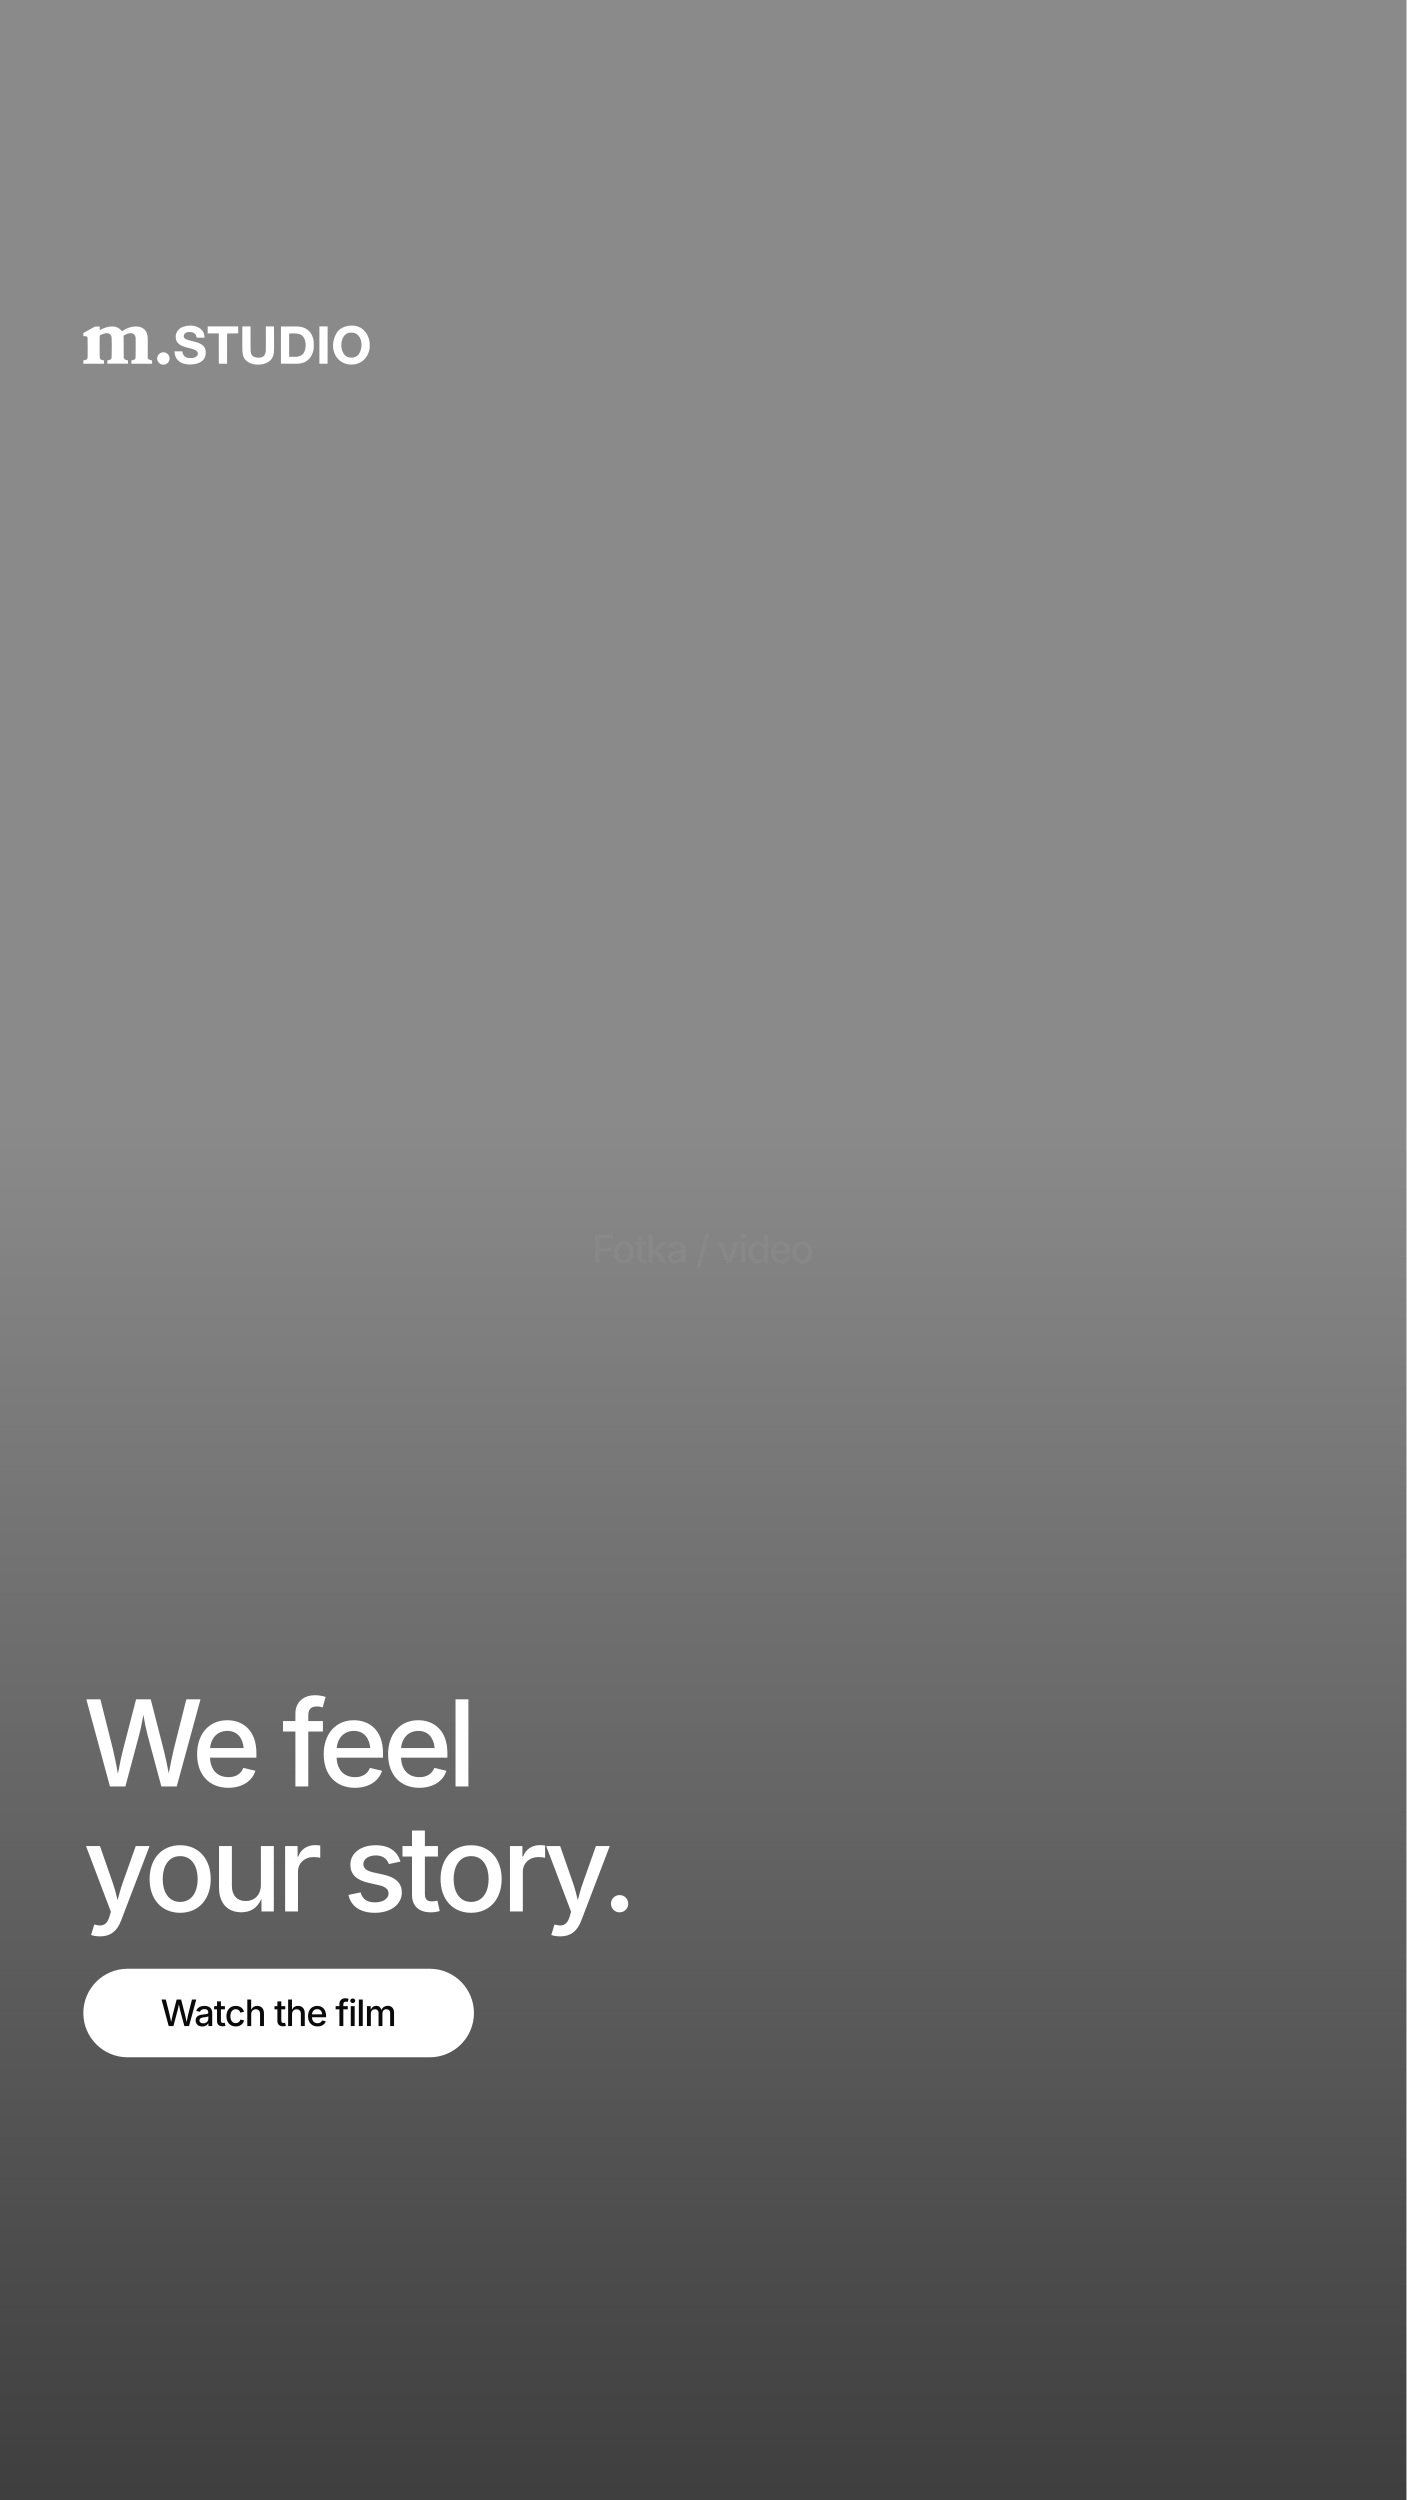
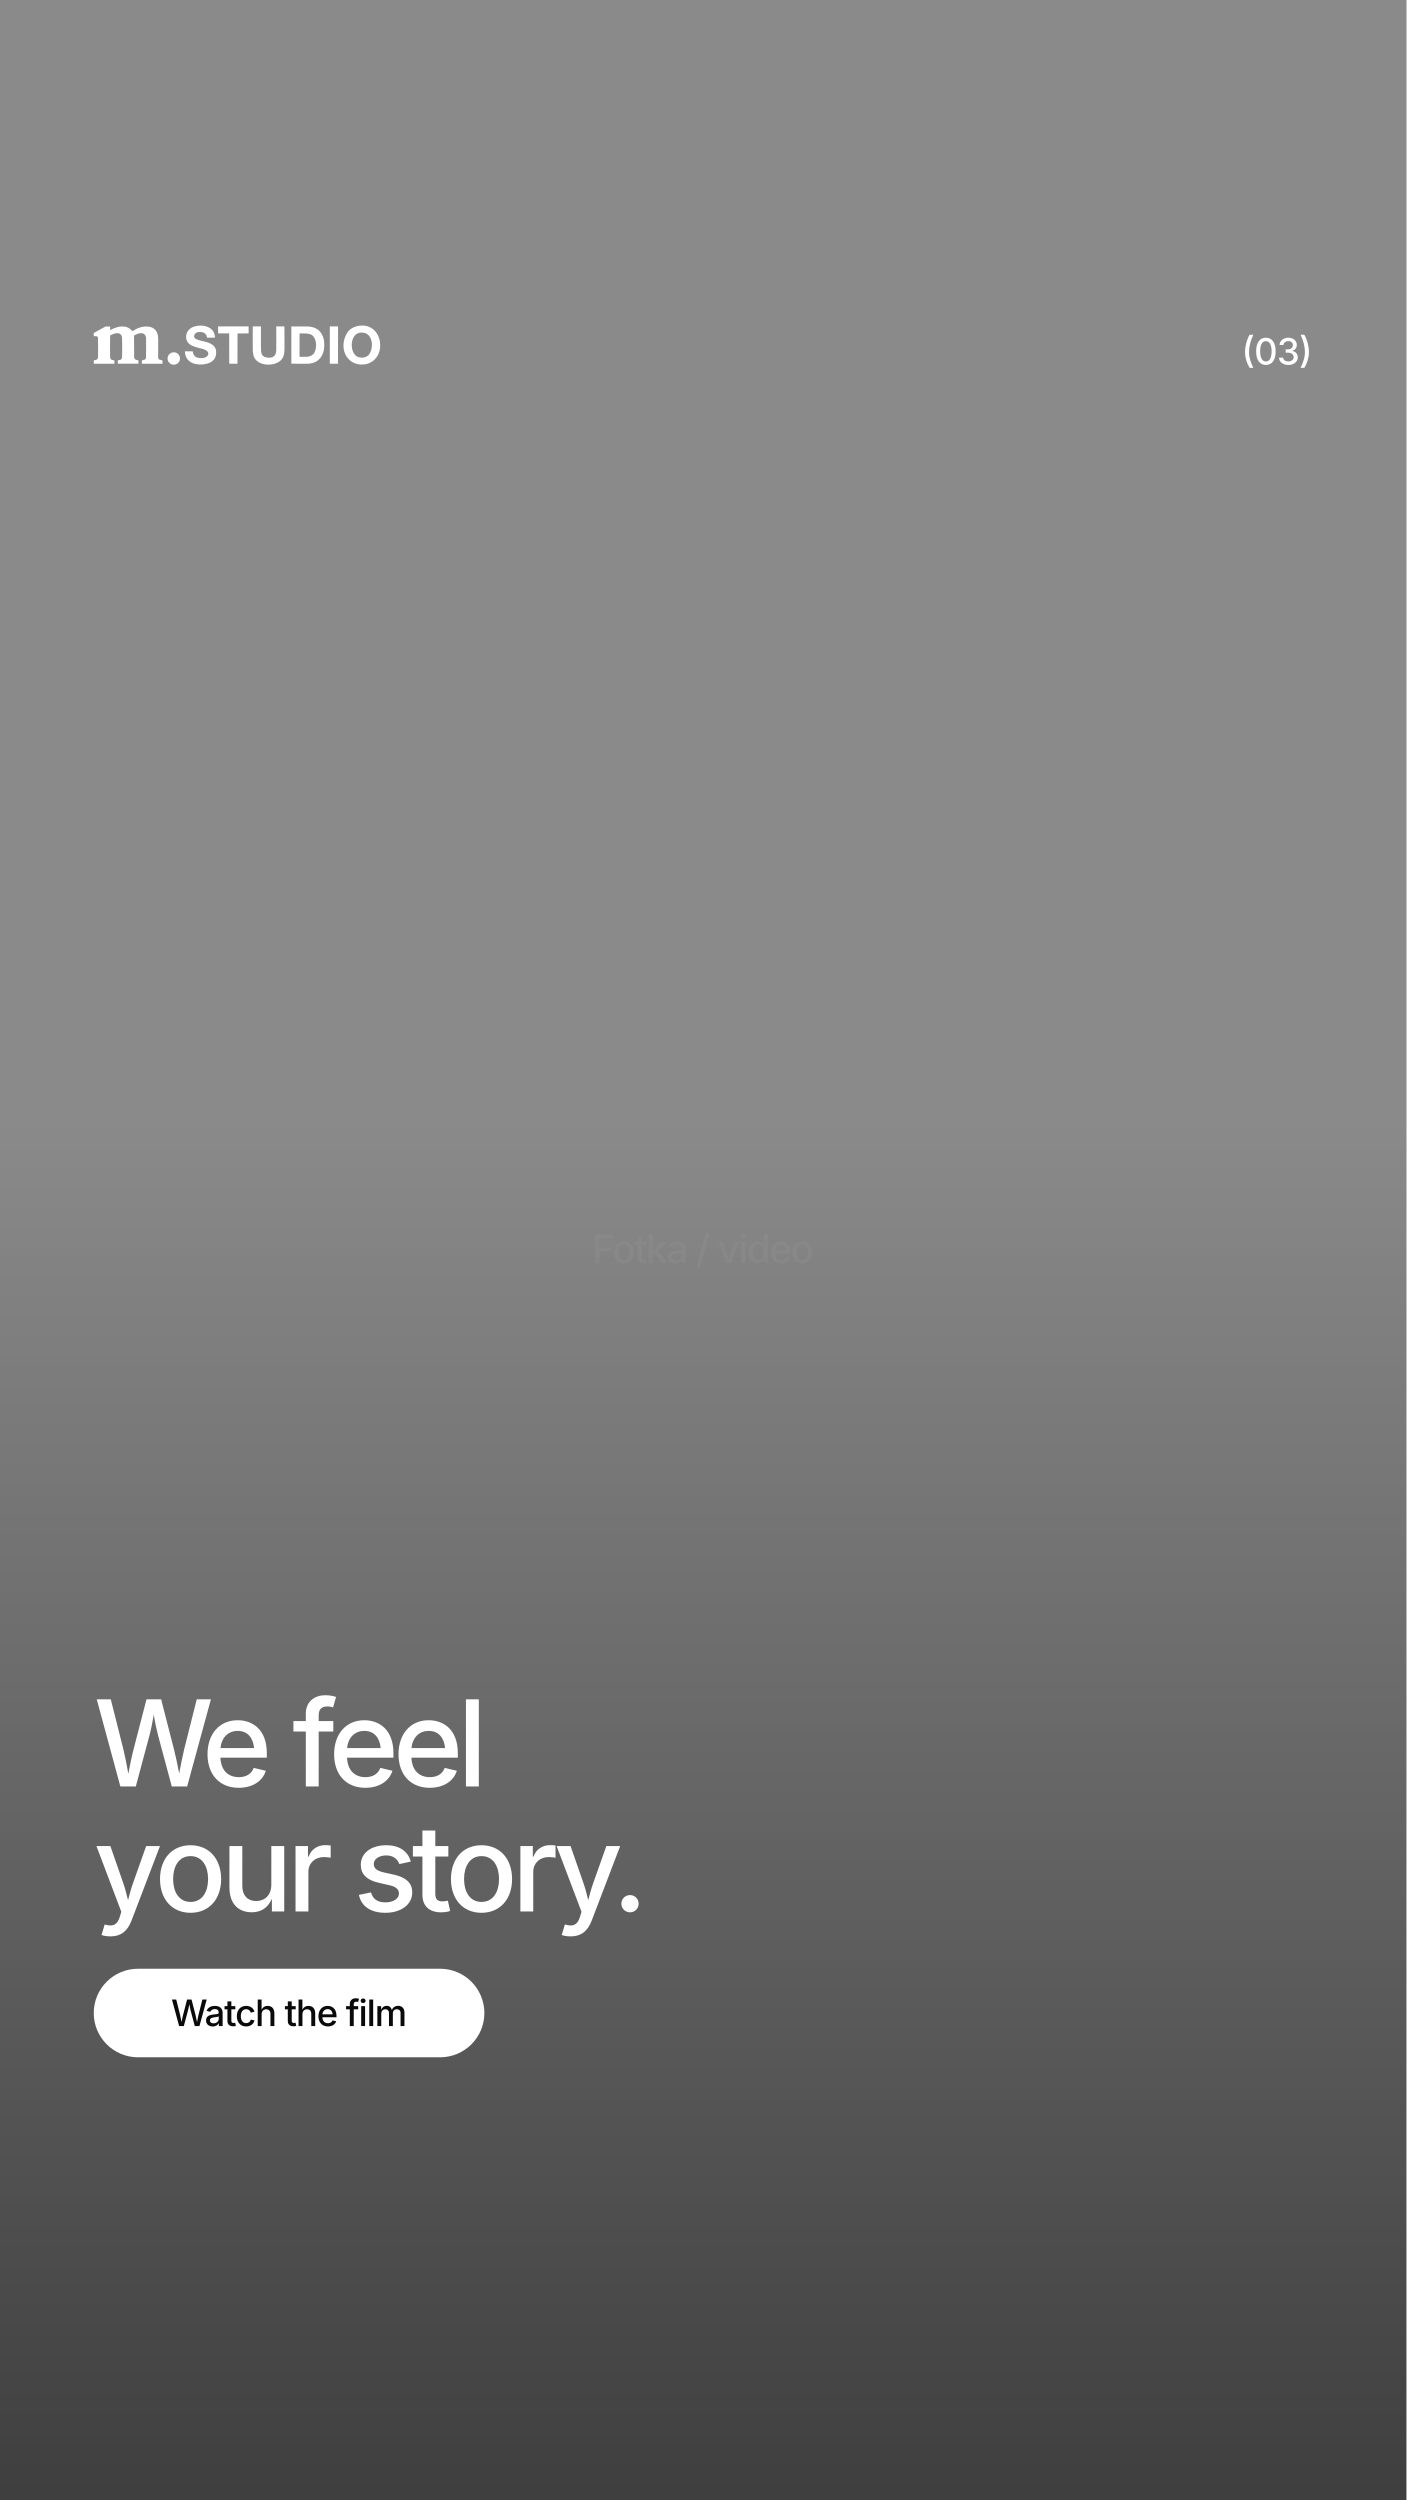
<svg xmlns="http://www.w3.org/2000/svg" width="1080" height="1920" viewBox="0 0 1080 1920">
  <rect id="Background" width="1080" height="1920" fill="#8A8A8A" />
  <rect id="Photo – vložte obrázek" x="0" y="0" width="1080" height="1920" rx="0" fill="#8A8A8A" />
  <text id="Hint – smazat" x="540" y="970" font-family="Inter" font-size="30" font-weight="500" letter-spacing="-1.20" fill="#8F8F8F" text-anchor="middle">Fotka / video</text>
  <defs>
    <linearGradient id="fade" x1="0" y1="0" x2="0" y2="1">
      <stop offset="0.45" stop-color="#000" stop-opacity="0" />
      <stop offset="1" stop-color="#000" stop-opacity="0.55" />
    </linearGradient>
  </defs>
  <rect id="Shade" width="1080" height="1920" fill="url(#fade)" />
-   <g id="Logo m.STUDIO" transform="translate(64 250) scale(0.06875)">
+   <g id="Logo m.STUDIO" transform="translate(72 250) scale(0.06875)">
    <path fill="#FFFFFF" fill-rule="evenodd" d="M 879.37 436.51 C 864.89 433.36 853.86 426.92 842.98 415.27 C 811.69 381.76 821.75 327.27 863.08 306.46 C 892.07 291.86 927.01 299.29 947.94 324.50 C 956.60 334.93 961.33 346.26 962.94 360.46 C 965.06 379.12 960.44 396.23 949.28 411.08 C 933.78 431.70 905.14 442.11 879.37 436.51 Z  M 1923.50 435.50 C 1865.42 428.80 1820.12 403.39 1796.67 364.36 C 1787.73 349.47 1783.24 335.24 1779.53 310.00 C 1779.33 308.62 1778.89 305.70 1778.56 303.50 C 1778.23 301.30 1777.32 289.91 1776.53 278.19 C 1775.37 260.72 1775.22 234.60 1775.72 133.44 L 1776.32 10.00 L 1822.14 10.00 L 1867.96 10.00 L 1867.77 132.25 C 1867.52 301.63 1868.01 308.39 1882.16 329.55 C 1893.75 346.88 1915.15 356.74 1945.90 358.92 C 1991.95 362.18 2019.65 348.13 2031.46 315.51 C 2034.10 308.24 2037.31 293.82 2038.60 283.50 C 2039.01 280.20 2039.23 217.31 2039.08 143.75 L 2038.80 10.00 L 2084.26 10.00 L 2129.71 10.00 L 2130.44 138.80 C 2131.16 264.20 2131.06 274.47 2128.85 297.50 C 2123.33 355.12 2098.21 392.75 2049.74 415.99 C 2013.48 433.39 1967.20 440.54 1923.50 435.50 Z  M 1173.00 435.29 C 1164.03 434.73 1140.11 431.03 1131.50 428.86 C 1100.40 421.02 1077.96 408.95 1058.40 389.53 C 1040.08 371.35 1029.18 351.32 1022.51 323.61 C 1019.76 312.17 1018.00 300.21 1018.00 292.92 L 1018.00 287.98 L 1061.66 288.24 L 1105.31 288.50 L 1106.98 296.50 C 1109.65 309.29 1111.89 315.92 1116.59 325.05 C 1131.38 353.75 1159.23 365.37 1209.32 363.72 C 1226.43 363.16 1231.86 362.07 1244.88 356.56 C 1259.75 350.27 1271.81 339.95 1276.78 329.25 C 1279.01 324.45 1279.46 322.09 1279.48 314.98 C 1279.50 307.32 1279.16 305.77 1276.18 299.71 C 1267.45 281.98 1248.37 270.04 1212.56 259.91 C 1204.89 257.74 1197.69 255.79 1196.56 255.56 C 1195.43 255.34 1191.35 254.40 1187.50 253.48 C 1183.65 252.56 1179.60 251.63 1178.50 251.41 C 1163.24 248.40 1132.49 238.77 1105.51 228.56 C 1084.18 220.48 1061.22 203.55 1049.70 187.42 C 1043.84 179.20 1037.18 164.28 1034.34 153.00 C 1030.79 138.90 1030.58 117.28 1033.86 103.73 C 1040.18 77.68 1049.95 60.03 1067.32 43.33 C 1082.54 28.69 1097.58 19.99 1121.00 12.28 C 1145.06 4.36 1167.80 0.70 1193.00 0.69 C 1221.60 0.69 1245.09 4.95 1269.00 14.48 C 1284.23 20.55 1298.68 28.58 1309.45 36.98 C 1322.01 46.76 1334.98 62.69 1341.62 76.50 C 1348.51 90.83 1353.96 115.16 1353.99 131.76 L 1354.00 136.02 L 1309.82 135.76 L 1265.64 135.50 L 1263.96 127.00 C 1260.81 111.15 1257.26 104.12 1247.11 93.65 C 1236.14 82.33 1226.19 77.65 1205.34 73.97 C 1191.31 71.50 1180.25 71.47 1166.92 73.88 C 1143.86 78.06 1133.33 85.48 1124.76 103.63 C 1120.52 112.62 1119.69 124.25 1122.79 131.26 C 1128.10 143.26 1143.56 153.66 1167.50 161.32 C 1171.90 162.72 1183.83 165.90 1194.00 168.37 C 1266.09 185.87 1277.38 189.27 1300.80 200.54 C 1318.01 208.82 1328.59 215.93 1338.75 226.05 C 1353.72 240.96 1362.70 258.24 1366.04 278.55 C 1367.55 287.72 1367.51 314.31 1365.98 325.00 C 1364.42 335.86 1358.06 355.40 1353.33 363.91 C 1329.85 406.07 1283.94 429.01 1211.00 435.03 C 1200.81 435.87 1184.23 435.98 1173.00 435.29 Z  M 2972.50 435.38 C 2955.78 433.65 2934.56 428.70 2917.75 422.62 C 2879.75 408.86 2844.83 379.91 2822.16 343.35 C 2809.02 322.17 2796.58 289.40 2793.54 268.00 C 2793.19 265.52 2792.47 261.48 2791.94 259.00 C 2790.18 250.82 2789.21 224.60 2790.07 208.32 C 2792.40 164.38 2807.31 118.34 2831.43 80.66 C 2839.25 68.42 2840.67 66.58 2849.50 57.15 C 2874.67 30.27 2918.47 9.35 2963.90 2.52 C 2987.08 -0.97 3018.61 -0.29 3040.50 4.15 C 3090.93 14.39 3133.48 43.73 3162.40 88.19 C 3177.05 110.72 3190.18 143.78 3195.49 171.50 C 3199.83 194.18 3201.14 228.68 3198.47 250.00 C 3197.61 256.88 3196.72 263.18 3196.49 264.00 C 3196.26 264.82 3195.87 266.62 3195.61 268.00 C 3190.42 296.02 3178.32 326.19 3163.15 349.00 C 3136.86 388.52 3098.67 416.02 3052.50 428.68 C 3032.39 434.19 3024.88 435.16 3000.00 435.49 C 2987.07 435.65 2974.70 435.61 2972.50 435.38 Z  M 0.23 408.29 L 0.50 389.58 L 12.19 387.37 C 36.38 382.80 44.98 375.41 47.98 356.61 C 49.32 348.27 48.51 140.55 47.12 134.79 C 45.57 128.35 42.78 124.66 37.49 122.02 C 32.94 119.76 31.10 119.52 16.25 119.16 L -0.00 118.77 L 0.01 101.13 L 0.02 83.50 L 15.76 74.86 C 33.28 65.24 61.73 49.58 84.50 37.00 C 92.75 32.45 101.30 27.74 103.50 26.55 C 105.70 25.36 112.96 21.37 119.62 17.69 L 131.74 11.00 L 157.37 11.00 L 183.00 11.00 L 183.00 31.50 C 183.00 42.78 183.27 52.00 183.60 52.00 C 183.92 52.00 185.39 51.17 186.85 50.16 C 196.33 43.59 228.63 29.19 248.50 22.69 C 275.33 13.91 294.33 10.68 319.50 10.65 C 346.26 10.61 362.94 14.11 383.50 24.04 C 399.02 31.54 405.45 36.26 419.80 50.66 C 427.12 58.00 433.39 64.00 433.74 64.00 C 434.09 64.00 435.30 63.16 436.44 62.13 C 444.27 55.01 468.19 41.07 485.53 33.51 C 520.75 18.15 552.83 11.06 587.33 11.02 C 619.29 10.98 643.05 16.88 665.00 30.30 C 692.32 47.01 709.03 72.73 715.51 108.00 C 715.76 109.38 716.19 111.62 716.46 113.00 C 716.73 114.38 717.67 122.47 718.54 131.00 C 719.92 144.38 720.10 161.34 719.85 255.00 L 719.57 363.50 L 722.20 369.18 C 726.47 378.41 733.37 382.21 754.50 386.98 C 759.45 388.09 764.51 389.24 765.75 389.52 C 767.98 390.03 768.00 390.17 768.00 408.52 L 768.00 427.00 L 652.48 427.00 L 536.96 427.00 L 537.23 408.25 L 537.50 389.50 L 547.18 387.81 C 566.02 384.53 576.10 379.37 580.64 370.69 C 583.79 364.69 584.41 346.52 584.73 251.00 C 585.10 140.77 585.11 143.53 584.54 139.00 C 582.33 121.22 577.13 109.36 567.26 99.57 C 557.22 89.60 544.80 85.30 527.00 85.62 C 514.77 85.84 504.70 87.67 491.77 92.01 C 481.56 95.44 456.18 107.73 451.58 111.47 L 448.67 113.84 L 449.94 128.58 C 450.89 139.62 451.14 169.90 450.93 249.41 C 450.78 307.76 451.01 357.30 451.46 359.50 C 453.34 368.76 459.31 376.57 467.86 380.93 C 472.93 383.51 492.59 388.96 498.50 389.42 C 499.13 389.47 499.50 396.39 499.50 408.00 L 499.50 426.50 L 384.00 426.50 L 268.50 426.50 L 268.50 408.00 L 268.50 389.50 L 280.50 387.47 C 295.30 384.95 303.33 381.50 309.37 375.04 C 315.37 368.62 315.28 369.22 316.88 325.00 C 318.72 274.00 317.82 145.70 315.50 130.00 C 312.35 108.61 298.81 92.63 279.50 87.52 C 272.36 85.63 255.55 85.36 245.50 86.98 C 230.25 89.44 209.11 96.99 192.50 105.91 L 183.50 110.74 L 182.78 120.62 C 182.38 126.06 181.96 174.15 181.84 227.50 C 181.61 326.51 182.35 354.70 185.50 366.89 C 187.11 373.16 190.88 377.53 198.01 381.41 C 203.04 384.15 216.41 388.00 220.91 388.01 C 222.33 388.01 225.19 388.48 227.25 389.05 L 231.00 390.09 L 231.00 408.55 L 231.00 427.00 L 115.48 427.00 L -0.04 427.00 L 0.23 408.29 Z  M 1513.68 426.34 C 1513.30 425.97 1513.00 349.69 1513.00 256.83 L 1513.00 88.00 L 1451.00 88.00 L 1389.00 88.00 L 1389.00 49.00 L 1389.00 10.00 L 1559.50 10.00 L 1730.00 10.00 L 1730.00 49.00 L 1730.00 88.00 L 1710.16 88.00 C 1699.25 88.00 1671.36 88.30 1648.17 88.66 L 1606.01 89.33 L 1605.75 257.91 L 1605.50 426.50 L 1559.93 426.76 C 1534.86 426.90 1514.05 426.72 1513.68 426.34 Z  M 2207.46 425.75 C 2207.20 425.06 2207.10 331.35 2207.24 217.50 L 2207.50 10.50 L 2304.50 10.53 C 2399.96 10.55 2401.74 10.59 2416.74 12.81 C 2443.35 16.75 2461.16 22.04 2479.50 31.44 C 2512.63 48.42 2535.19 71.47 2551.99 105.50 C 2562.17 126.13 2567.07 140.70 2570.48 160.50 C 2571.34 165.45 2572.23 170.18 2572.48 171.00 C 2573.67 175.02 2575.07 199.53 2575.07 216.50 C 2575.07 233.53 2573.80 256.30 2572.46 263.00 C 2571.53 267.68 2571.01 270.50 2569.95 276.50 C 2563.58 312.64 2543.59 351.75 2519.10 376.00 C 2489.86 404.95 2458.05 419.69 2413.34 424.99 C 2397.64 426.86 2390.14 426.99 2302.22 427.00 C 2227.71 427.00 2207.84 426.74 2207.46 425.75 Z  M 2637.00 218.51 L 2637.00 10.00 L 2683.00 10.00 L 2729.00 10.00 L 2728.75 218.25 L 2728.50 426.50 L 2682.75 426.76 L 2637.00 427.02 L 2637.00 218.51 Z  M 3016.58 357.05 C 3042.73 351.53 3063.17 339.87 3075.24 323.60 C 3082.31 314.07 3092.73 293.39 3096.88 280.67 C 3110.36 239.38 3111.27 198.01 3099.52 160.50 C 3084.32 111.96 3050.22 83.15 3003.02 78.97 C 2976.31 76.60 2949.73 83.54 2930.98 97.77 C 2909.40 114.15 2892.16 145.25 2885.49 179.86 C 2880.83 204.03 2881.09 235.94 2886.14 260.50 C 2895.17 304.37 2920.07 339.01 2951.18 351.01 C 2971.29 358.76 2997.15 361.15 3016.58 357.05 Z  M 2391.42 348.01 C 2398.23 346.92 2404.86 345.62 2406.15 345.13 C 2407.44 344.64 2408.72 344.26 2409.00 344.28 C 2410.50 344.41 2421.41 340.30 2427.30 337.37 C 2452.13 325.07 2463.73 310.66 2474.35 278.91 C 2492.33 225.24 2484.06 160.20 2454.60 123.42 C 2432.91 96.34 2405.77 87.99 2339.50 88.01 C 2323.00 88.01 2307.14 88.30 2304.25 88.65 L 2299.00 89.28 L 2299.00 219.10 L 2299.00 348.93 L 2309.25 349.25 C 2314.89 349.43 2332.89 349.67 2349.27 349.79 C 2374.84 349.97 2380.78 349.72 2391.42 348.01 Z" />
  </g>
+   <text id="Counter" x="1008" y="280" font-family="Inter" font-size="28" font-weight="500" letter-spacing="-0.56" fill="#FFFFFF" text-anchor="end">(03)</text>
  <g id="Button">
-     <rect x="64" y="1512" width="300" height="68" rx="34.0" fill="#FFFFFF" />
-     <text x="214" y="1556" font-family="Inter" font-size="28" font-weight="500" letter-spacing="-0.84" fill="#0A0A0A" text-anchor="middle">Watch the film</text>
+     <rect x="72" y="1512" width="300" height="68" rx="34.0" fill="#FFFFFF" />
+     <text x="222" y="1556" font-family="Inter" font-size="28" font-weight="500" letter-spacing="-0.84" fill="#0A0A0A" text-anchor="middle">Watch the film</text>
  </g>
  <text id="Headline" font-family="Inter" font-size="92" font-weight="500" letter-spacing="-4.59" fill="#FFFFFF">
-     <tspan x="64" y="1372">We feel</tspan>
-     <tspan x="64" y="1468">your story.</tspan>
+     <tspan x="72" y="1372">We feel</tspan>
+     <tspan x="72" y="1468">your story.</tspan>
  </text>
</svg>
